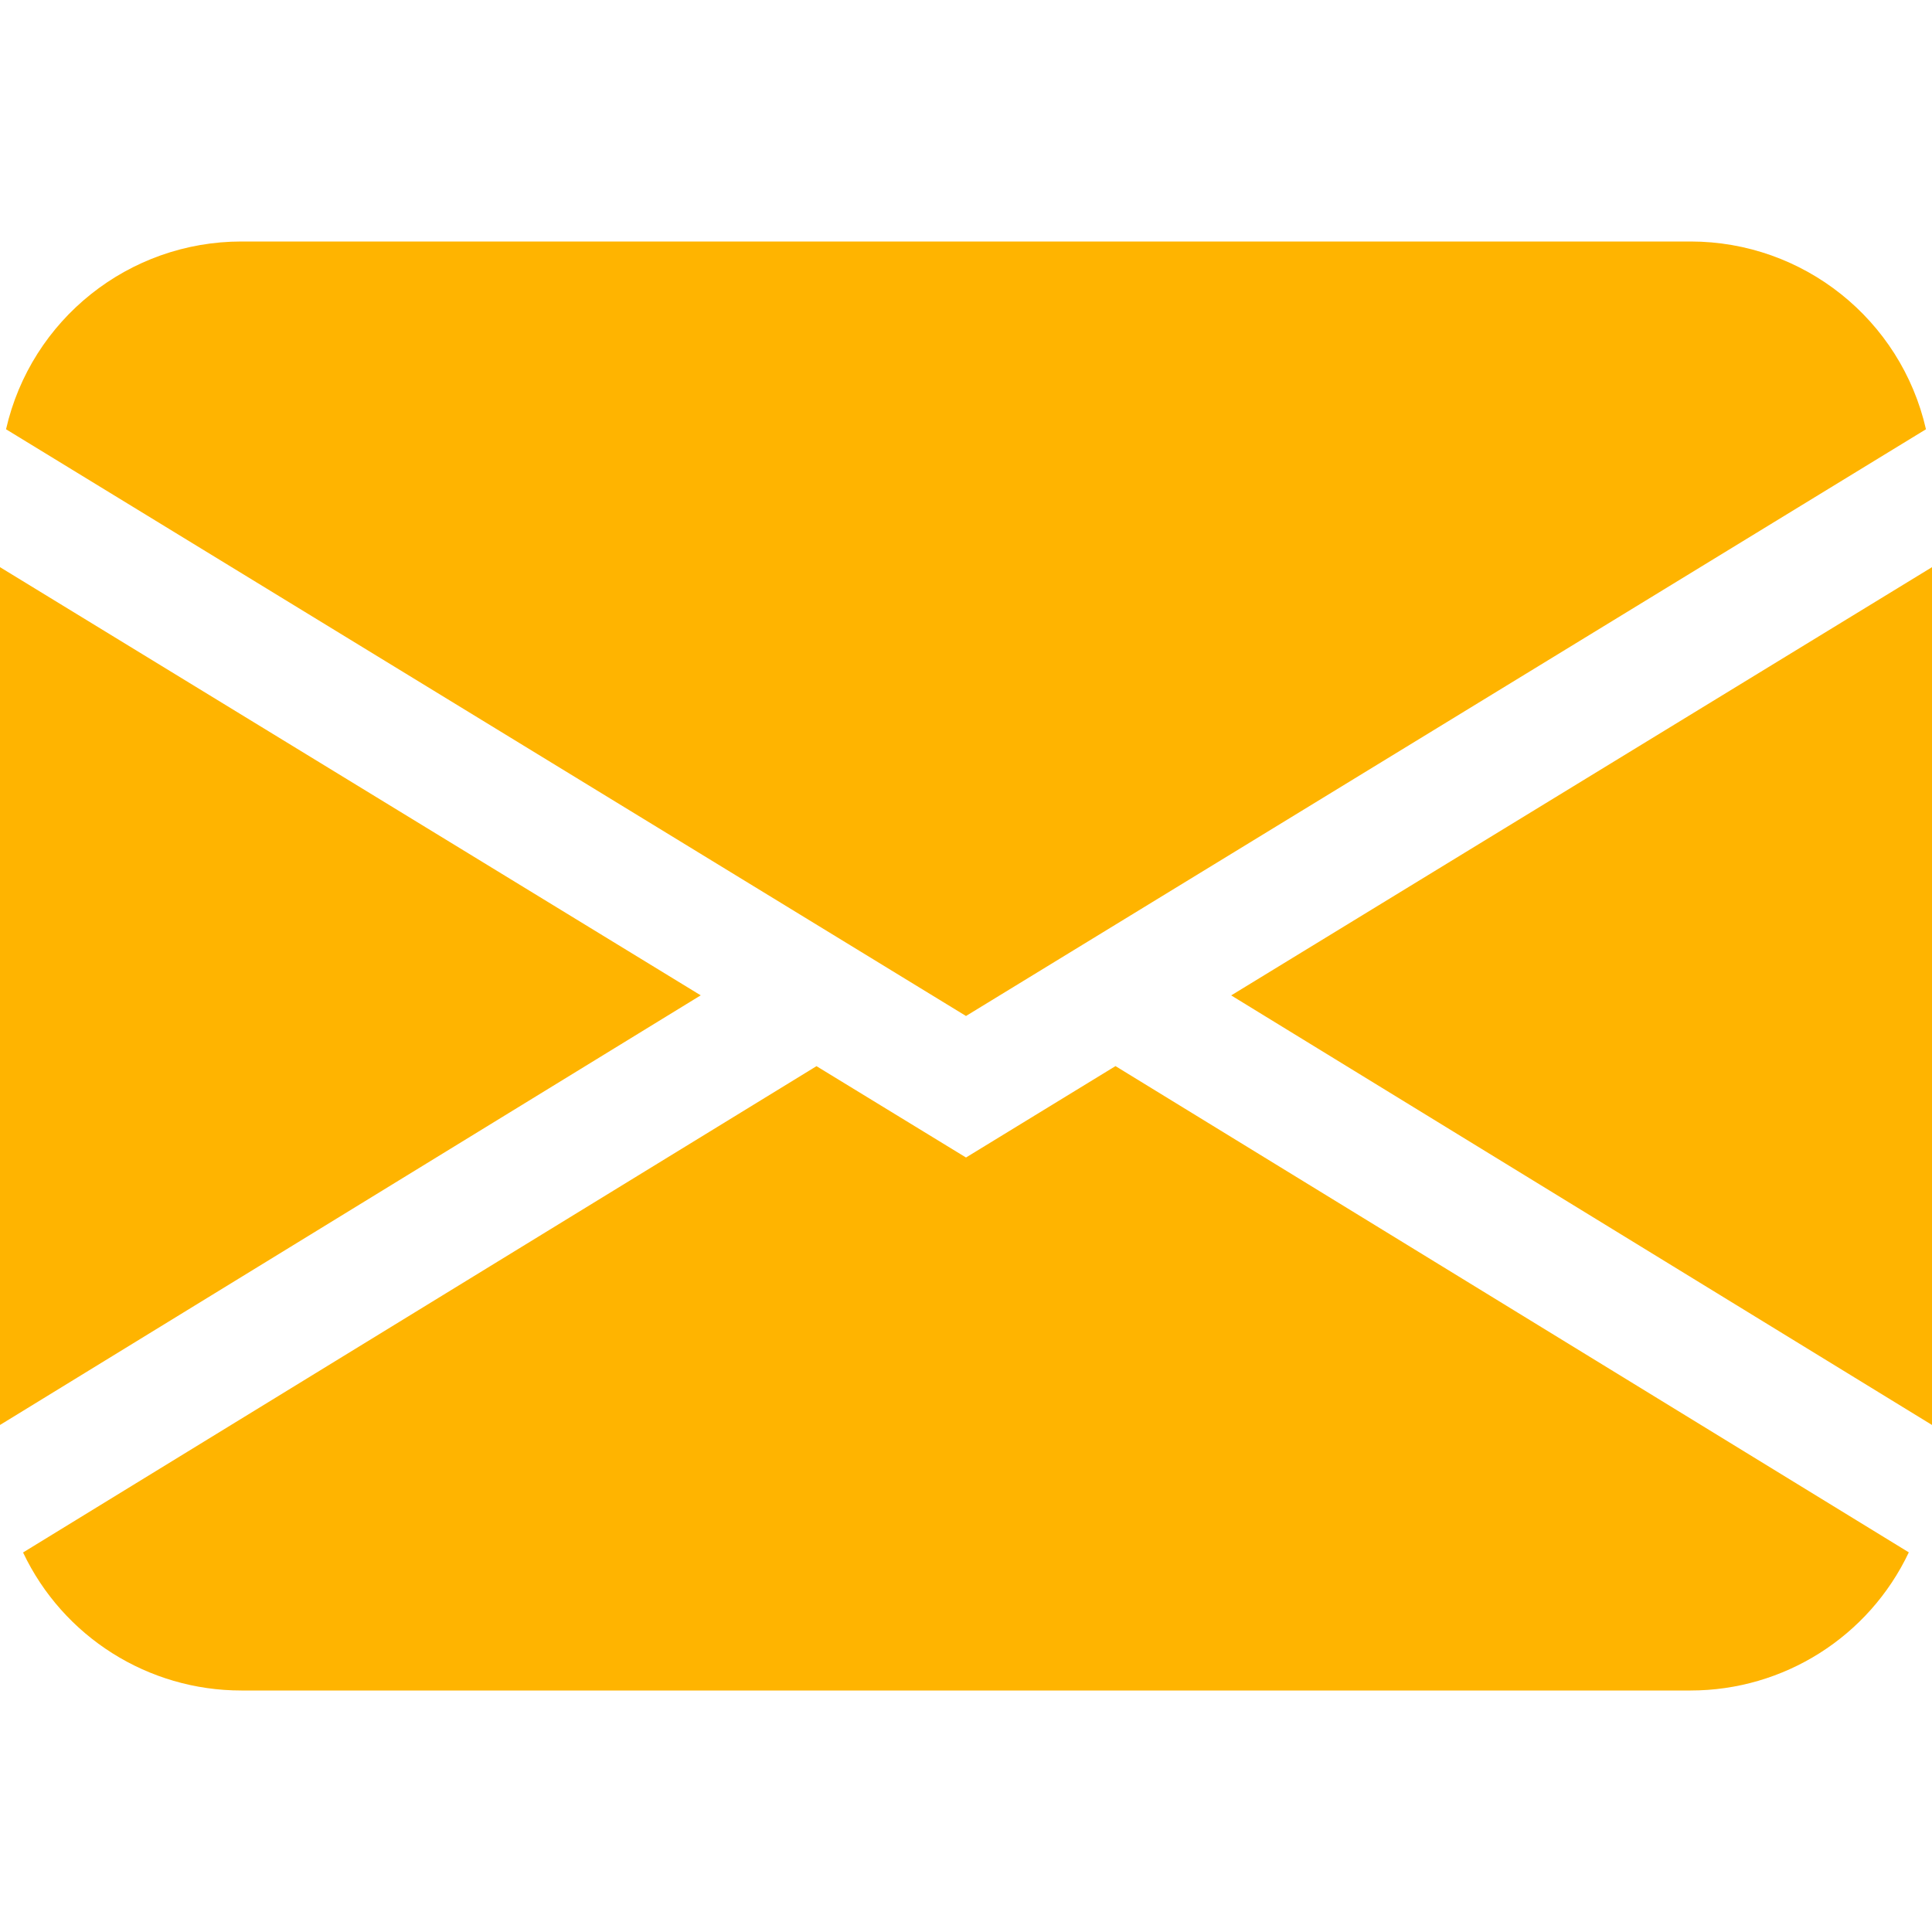
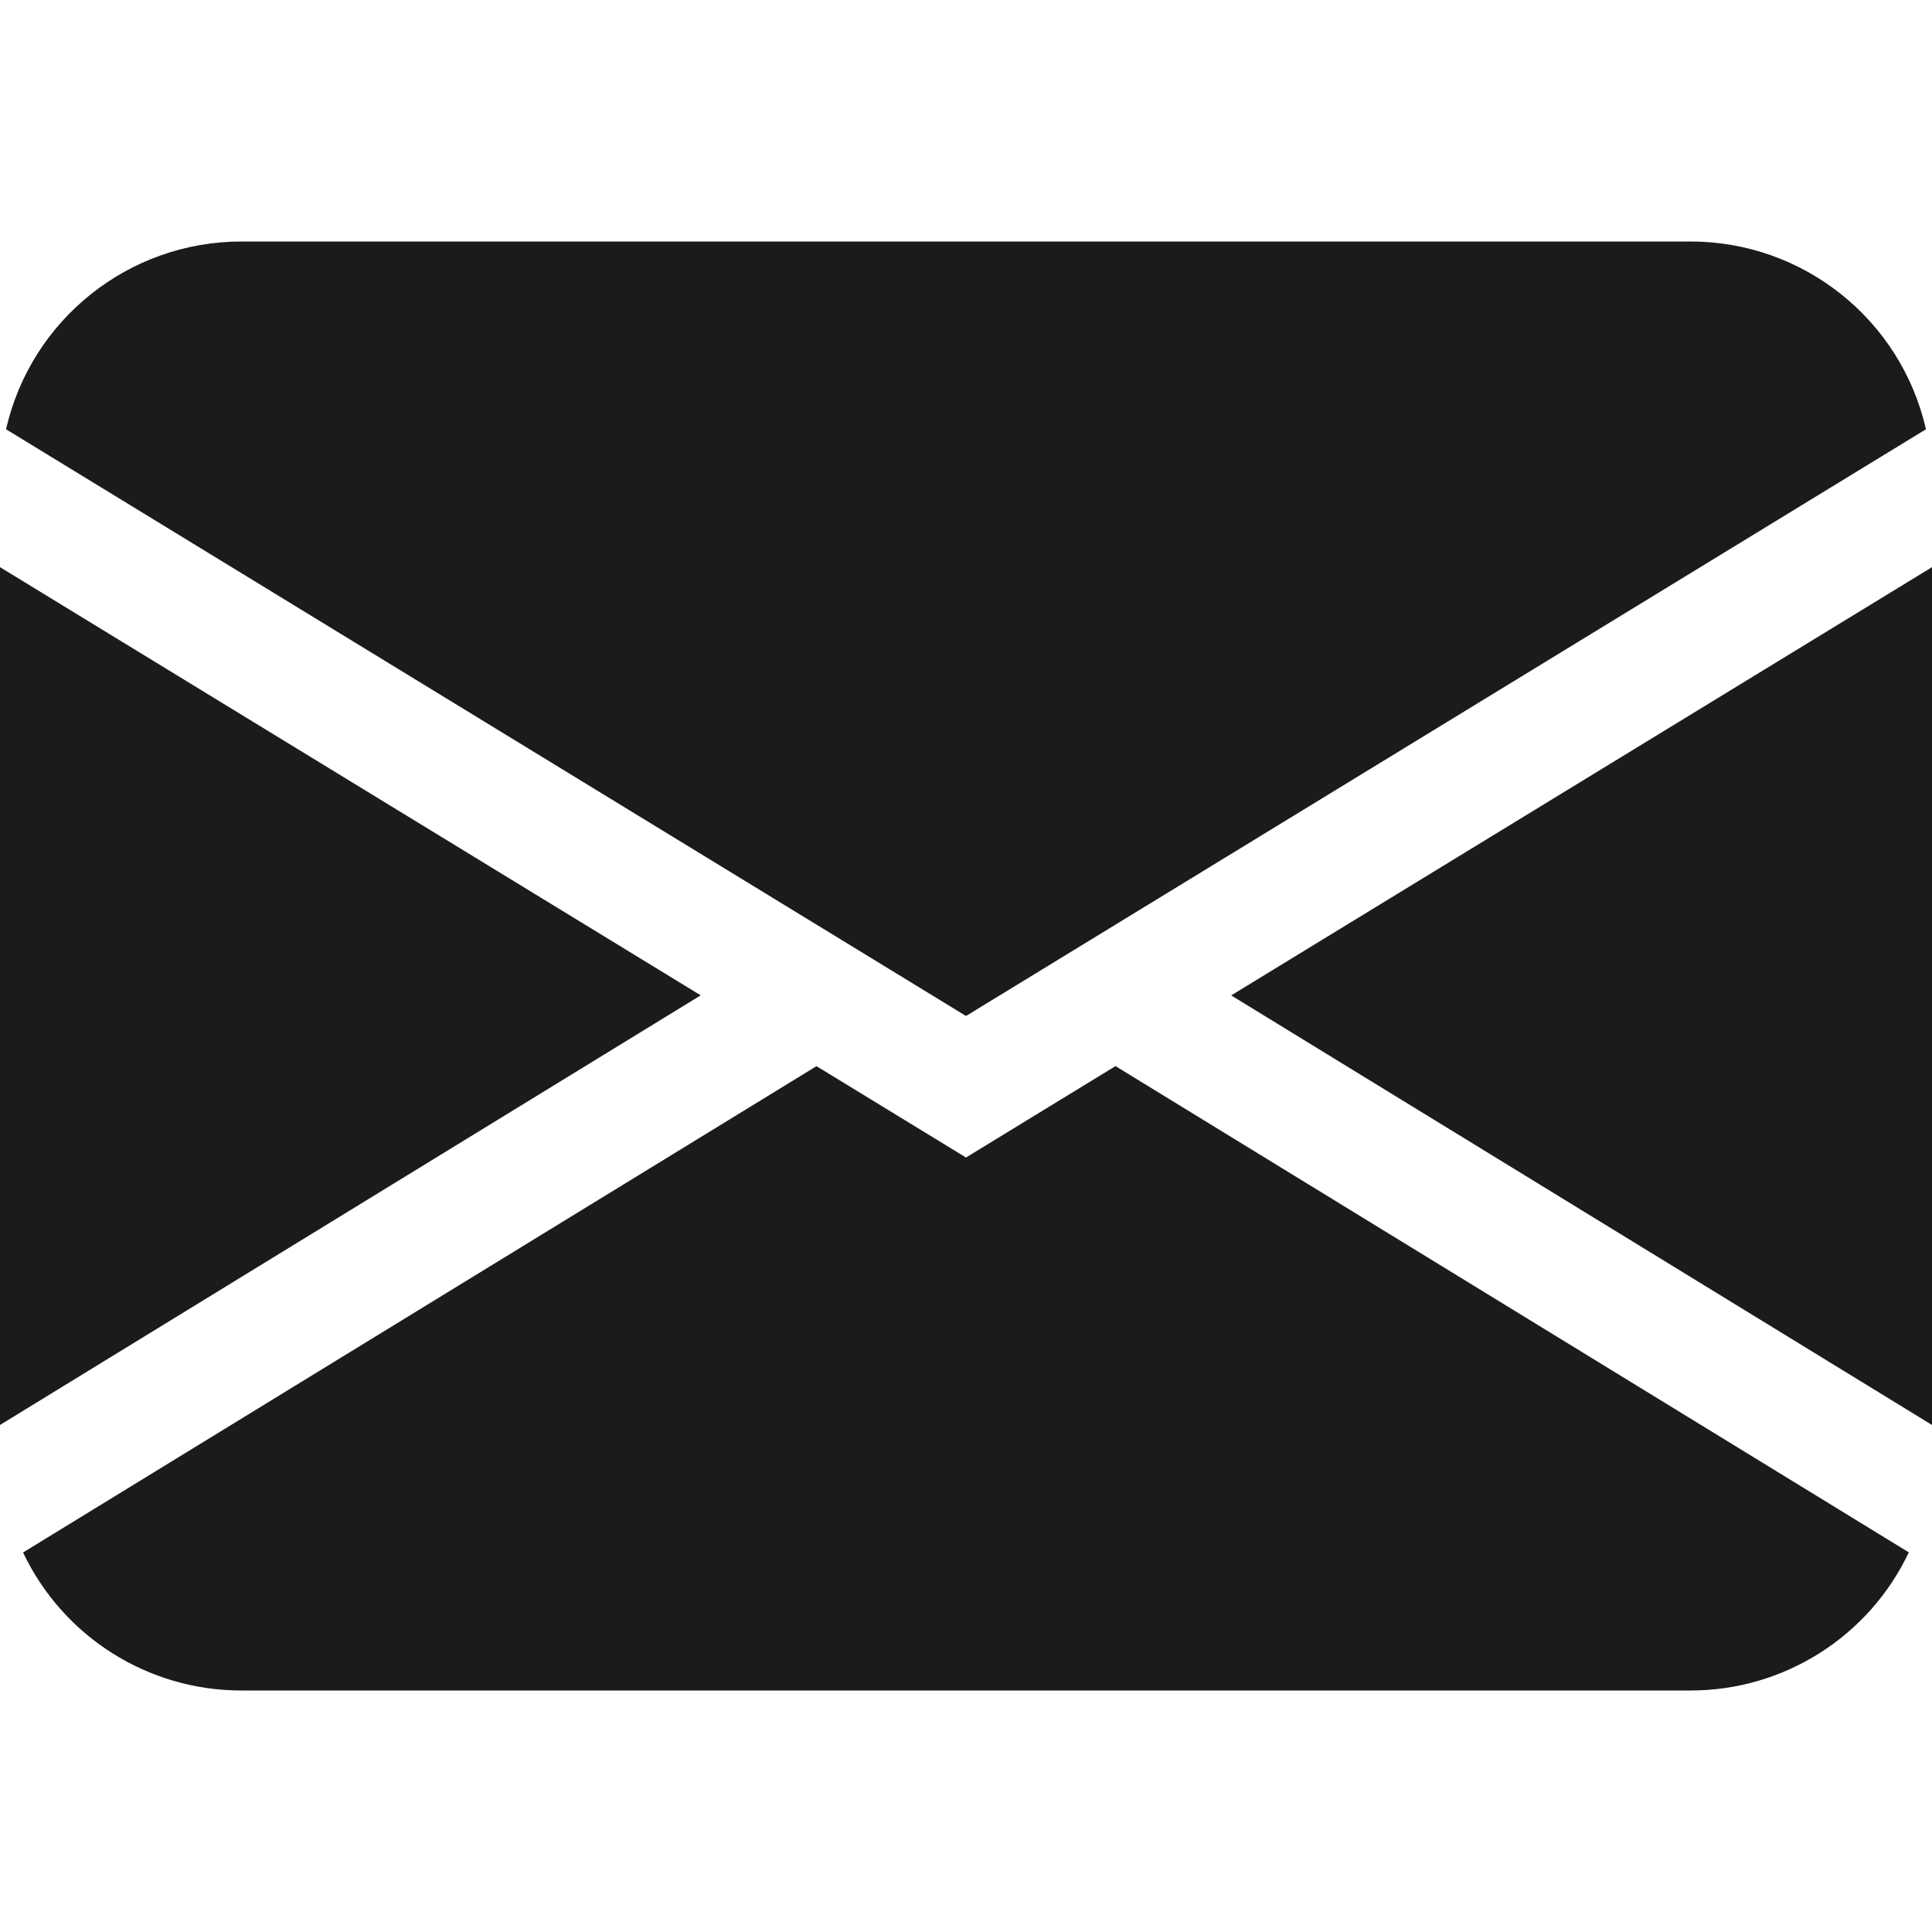
- <svg xmlns="http://www.w3.org/2000/svg" width="20" height="20" fill="#FFB400" class="bi bi-envelope-fill" viewBox="0 0 16 16">
+ <svg xmlns="http://www.w3.org/2000/svg" width="20" height="20" fill="#1B1B1B" class="bi bi-envelope-fill" viewBox="0 0 16 16">
  <path d="M.05 3.555A2 2 0 0 1 2 2h12a2 2 0 0 1 1.95 1.555L8 8.414.05 3.555ZM0 4.697v7.104l5.803-3.558L0 4.697ZM6.761 8.83l-6.57 4.027A2 2 0 0 0 2 14h12a2 2 0 0 0 1.808-1.144l-6.57-4.027L8 9.586l-1.239-.757Zm3.436-.586L16 11.801V4.697l-5.803 3.546Z" />
</svg>
